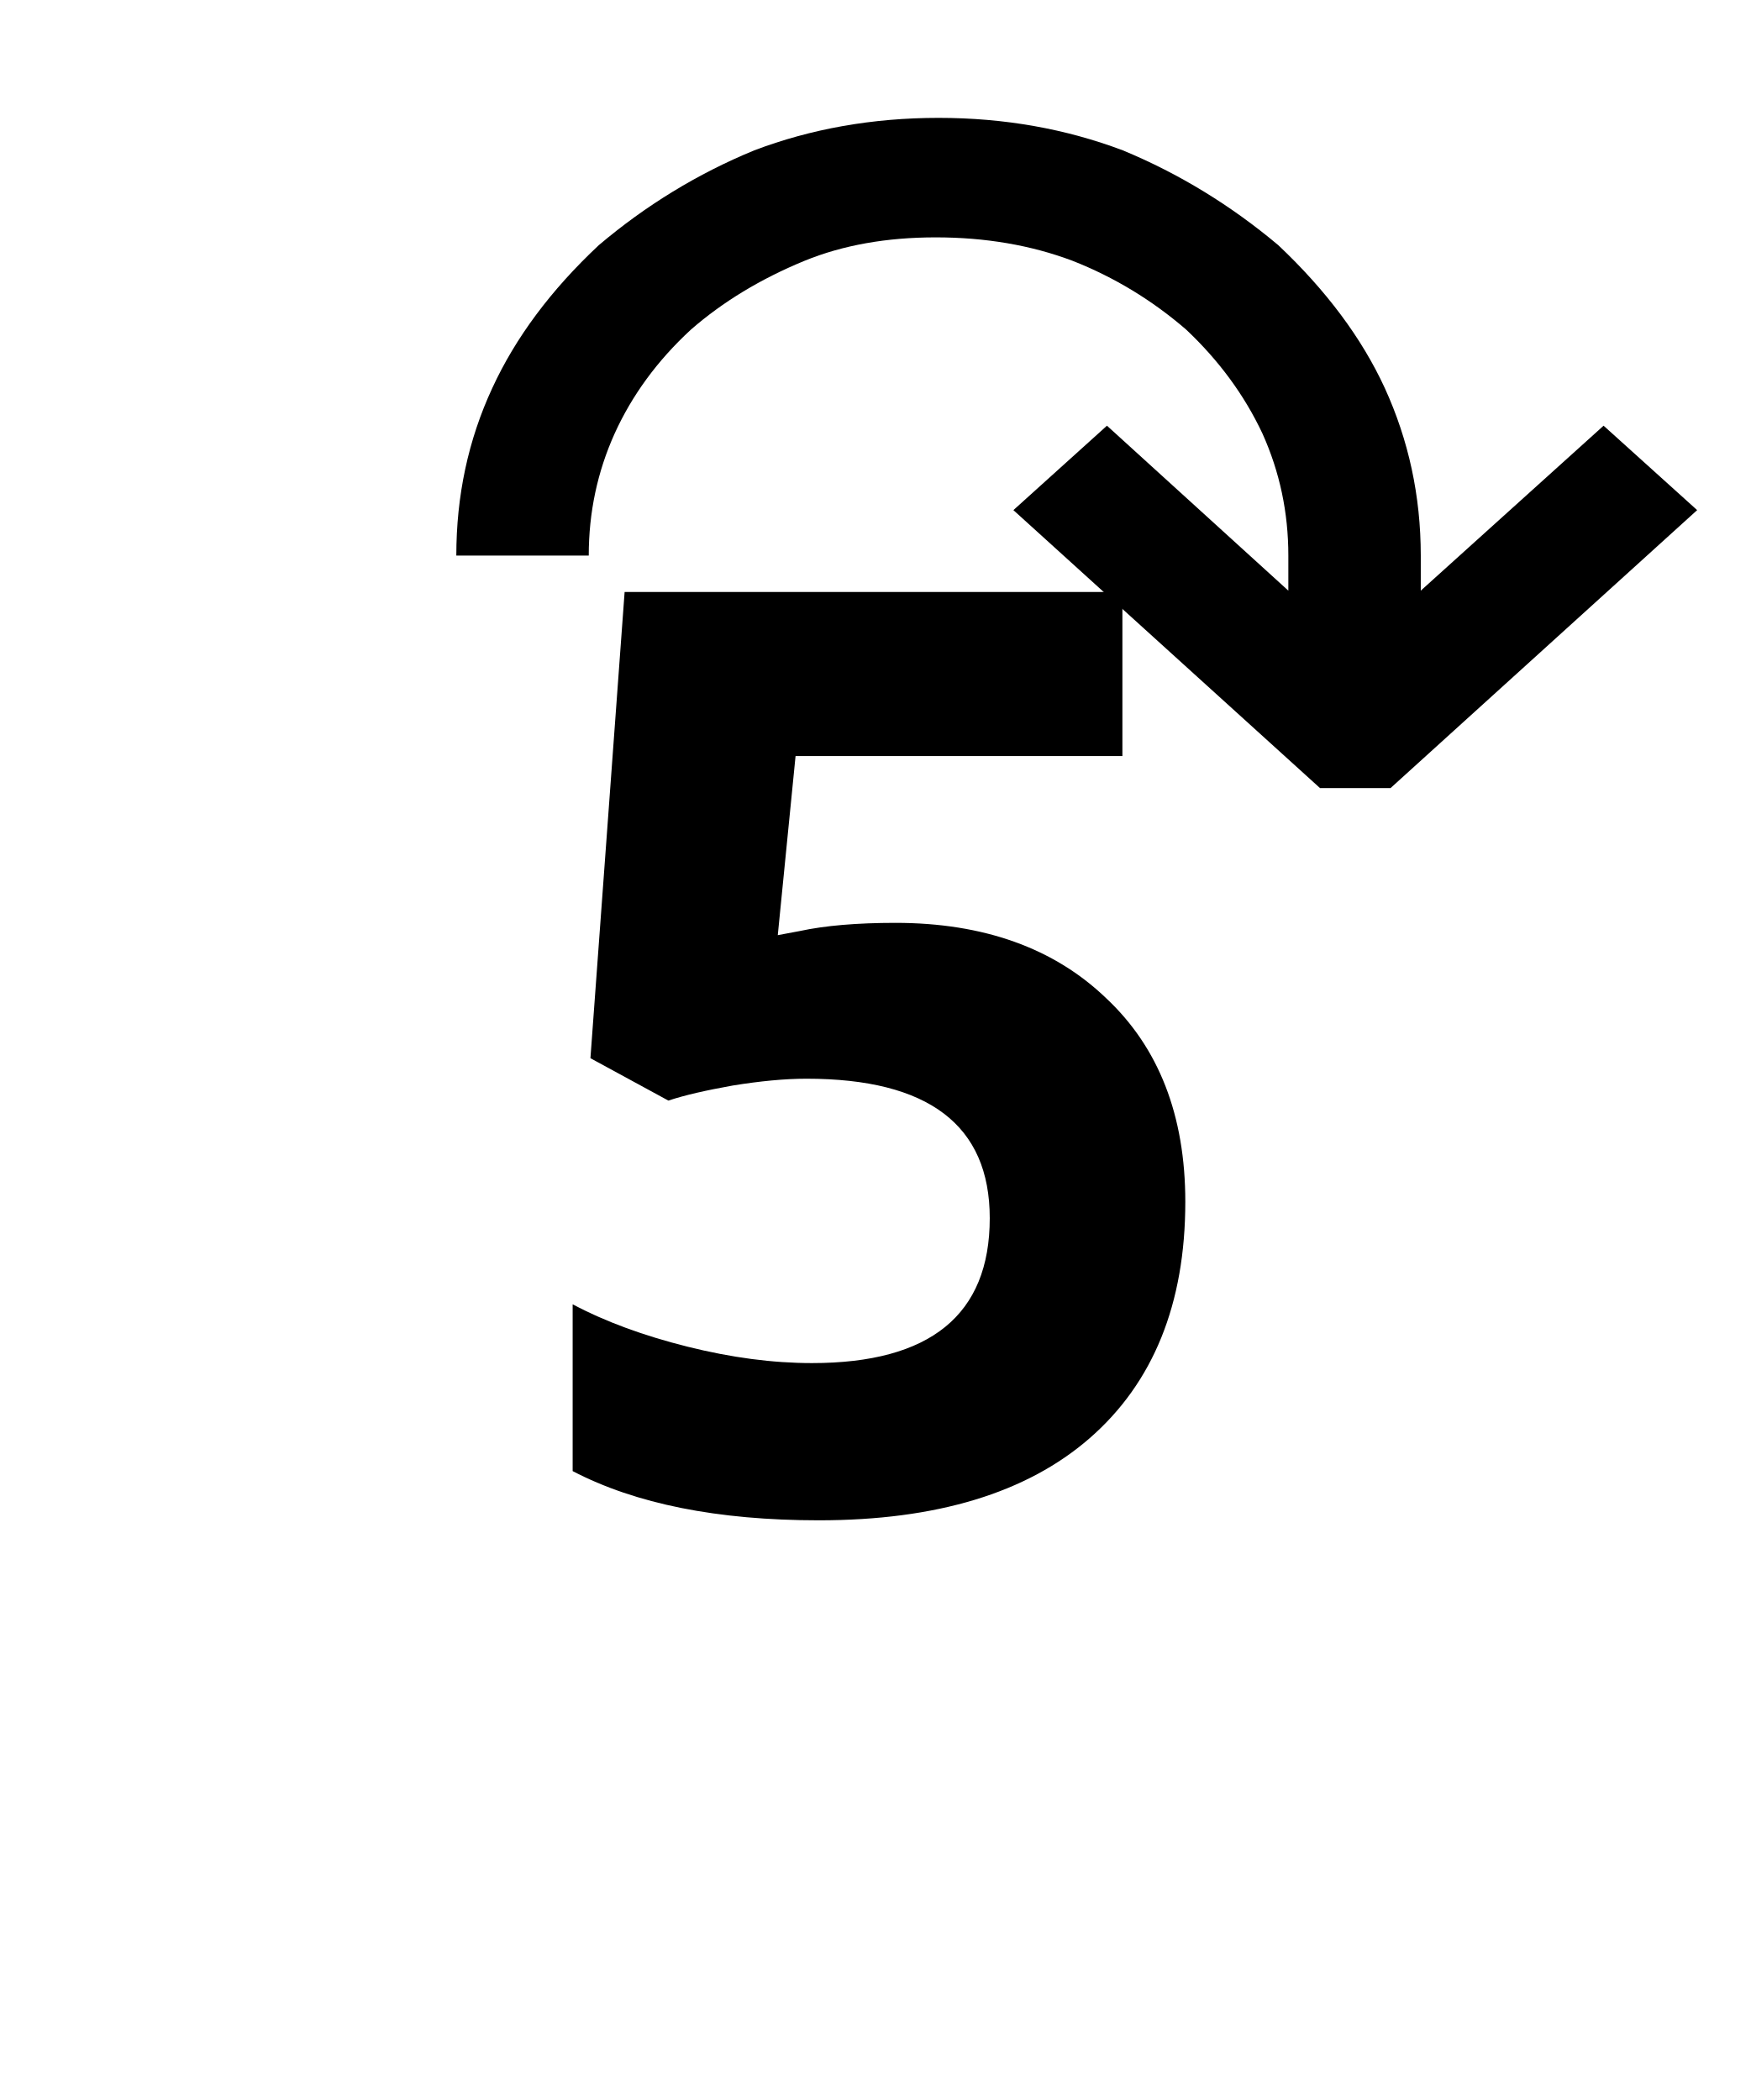
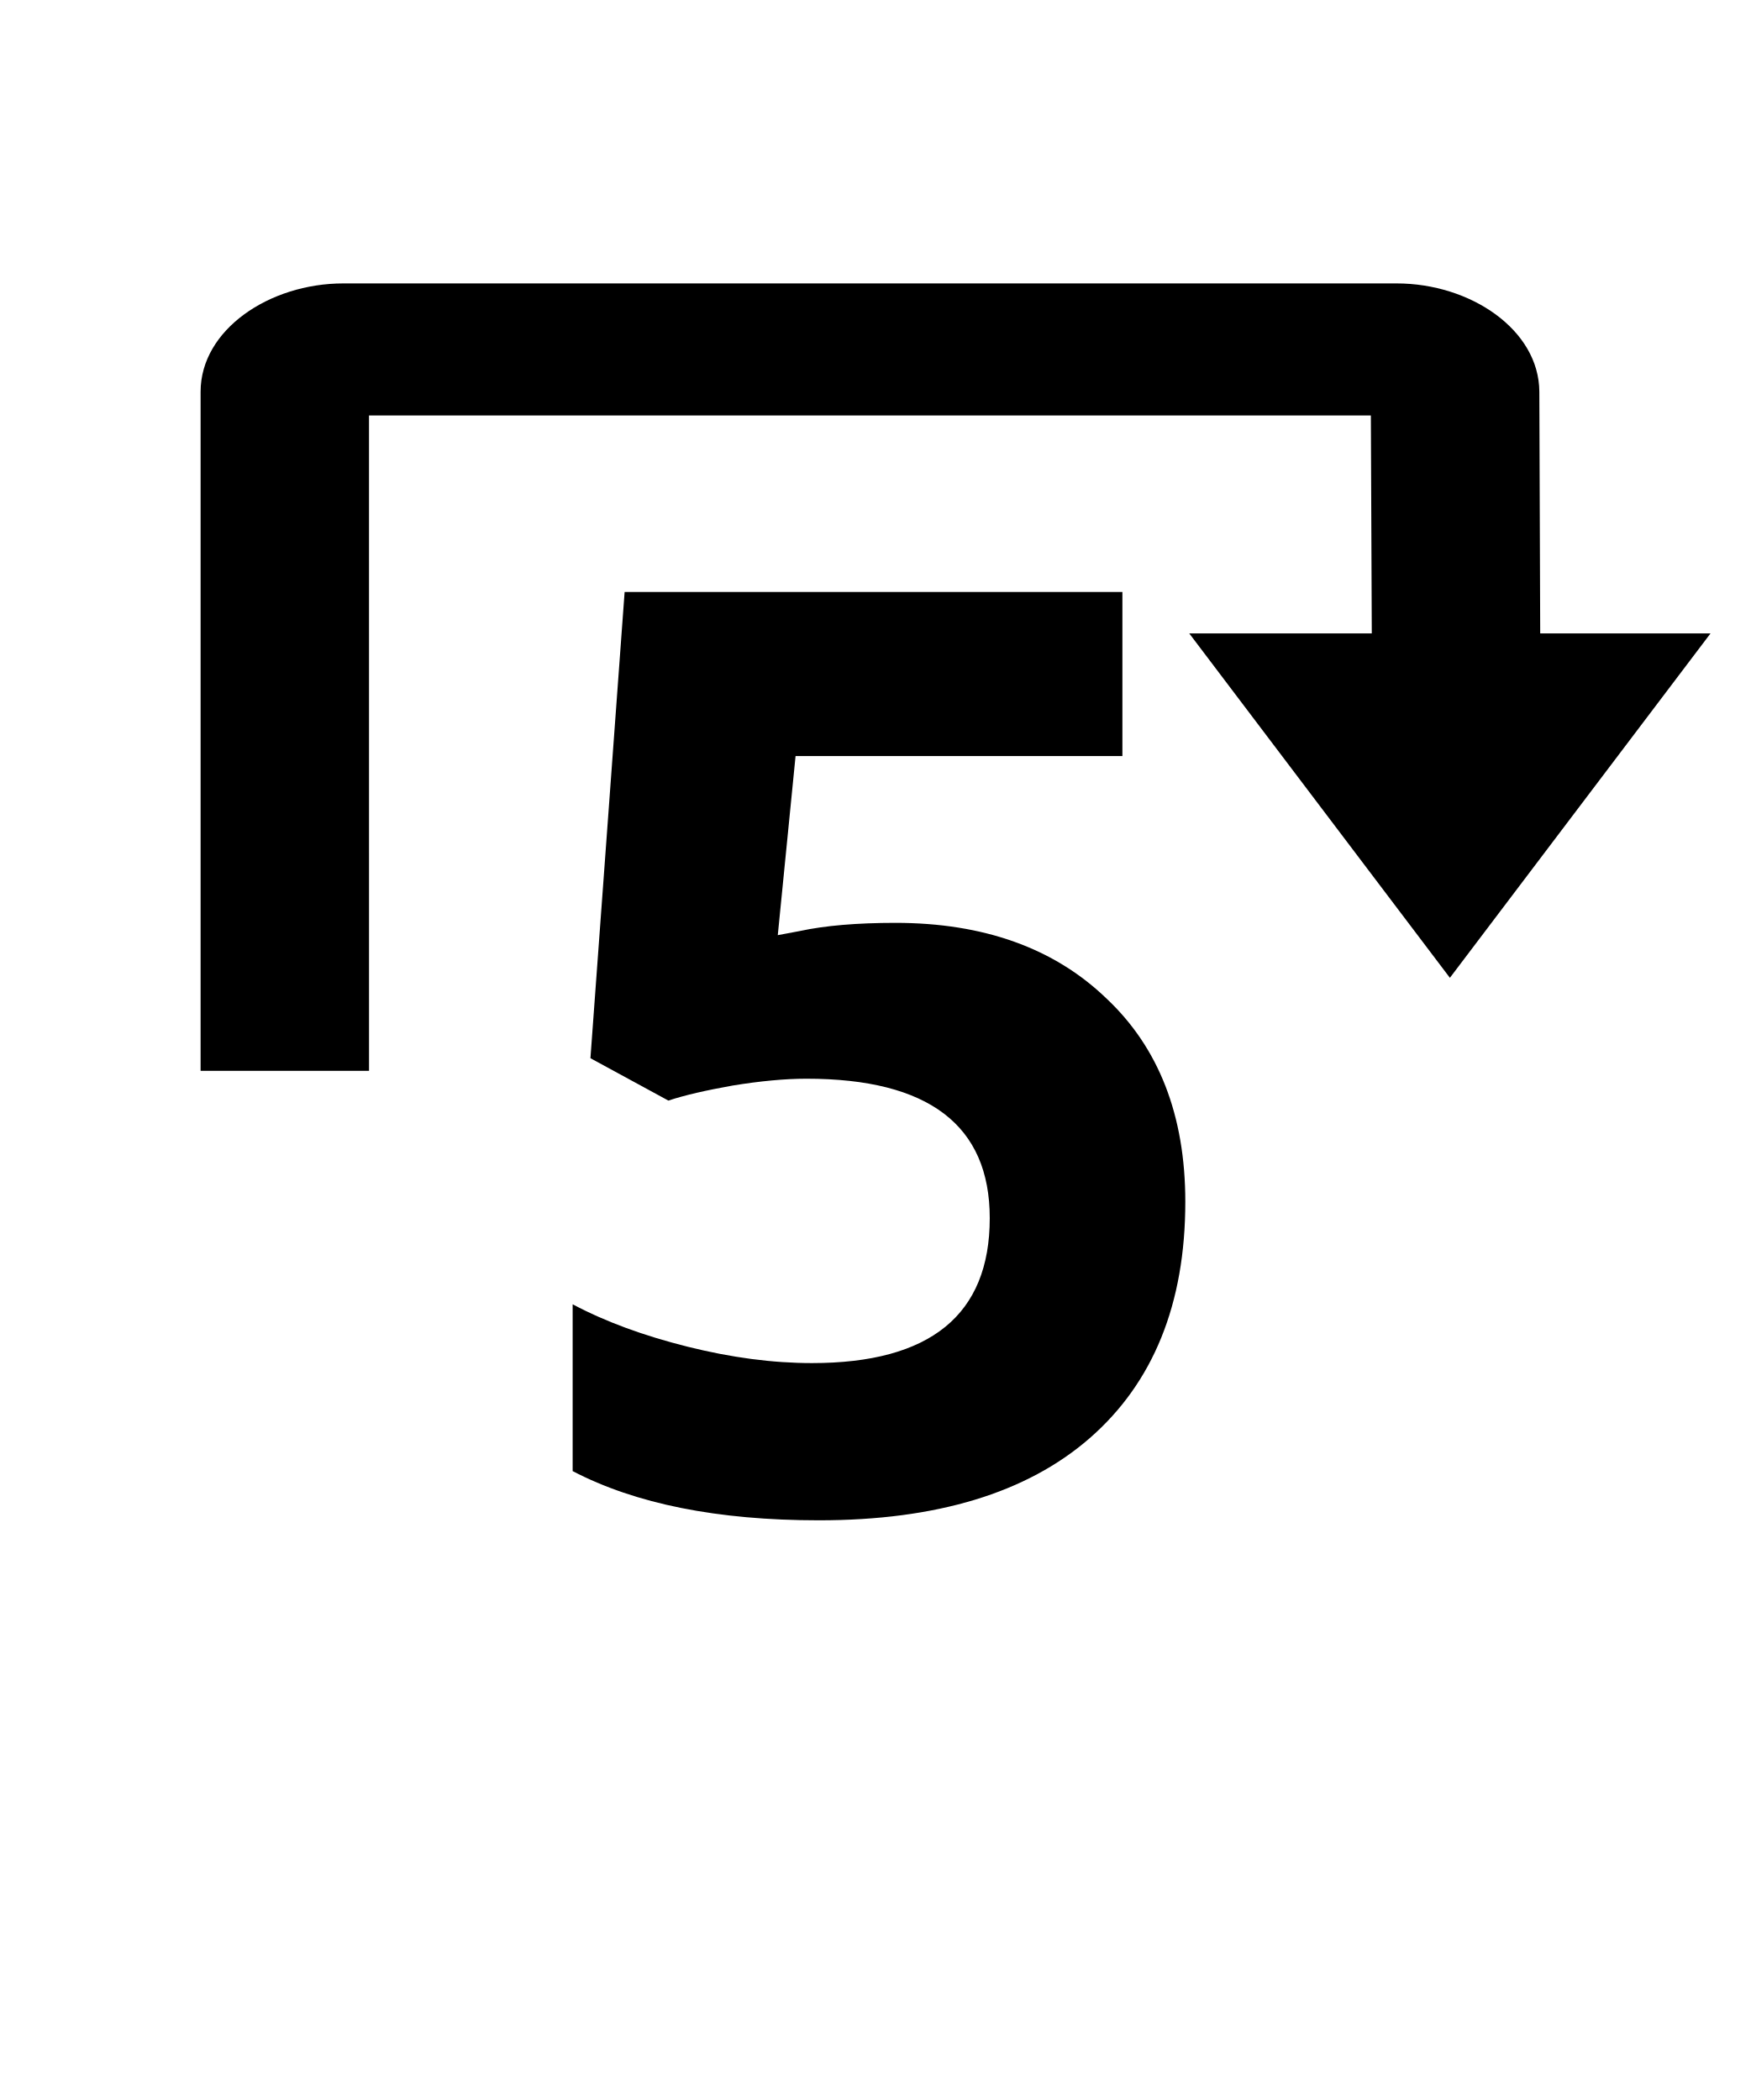
<svg xmlns="http://www.w3.org/2000/svg" id="svg6" version="1.1" height="48" width="40" viewBox="0 0 20 24">
  <defs id="defs10">
    <marker style="overflow:visible" id="marker1312" refX="0.0" refY="0.0" orient="auto">
      <path transform="scale(0.3) translate(-2.3,0)" d="M 8.719,4.034 L -2.207,0.016 L 8.719,-4.002 C 6.973,-1.63 6.983,1.616 8.719,4.034 z " style="fill-rule:evenodd;stroke-width:0.625;stroke-linejoin:round;stroke:#000000;stroke-opacity:1;fill:#000000;fill-opacity:1" id="path1310" />
    </marker>
    <marker style="overflow:visible" id="Arrow2Sstart" refX="0.0" refY="0.0" orient="auto">
      <path transform="scale(0.3) translate(-2.3,0)" d="M 8.719,4.034 L -2.207,0.016 L 8.719,-4.002 C 6.973,-1.63 6.983,1.616 8.719,4.034 z " style="fill-rule:evenodd;stroke-width:0.625;stroke-linejoin:round;stroke:#000000;stroke-opacity:1;fill:#000000;fill-opacity:1" id="path886" />
    </marker>
    <marker style="overflow:visible" id="Arrow1Sstart" refX="0.0" refY="0.0" orient="auto">
      <path transform="scale(0.2) translate(6,0)" style="fill-rule:evenodd;stroke:#000000;stroke-width:1pt;stroke-opacity:1;fill:#000000;fill-opacity:1" d="M 0.0,0.0 L 5.0,-5.0 L -12.5,0.0 L 5.0,5.0 L 0.0,0.0 z " id="path868" />
    </marker>
    <marker style="overflow:visible" id="Arrow2Lstart" refX="0.0" refY="0.0" orient="auto">
      <path transform="scale(1.1) translate(1,0)" d="M 8.719,4.034 L -2.207,0.016 L 8.719,-4.002 C 6.973,-1.63 6.983,1.616 8.719,4.034 z " style="fill-rule:evenodd;stroke-width:0.625;stroke-linejoin:round;stroke:#000000;stroke-opacity:1;fill:#000000;fill-opacity:1" id="path874" />
    </marker>
  </defs>
-   <text xml:space="preserve" style="font-style:normal;font-weight:normal;font-size:40px;line-height:1.25;font-family:sans-serif;letter-spacing:0px;word-spacing:0px;fill:#000000;fill-opacity:1;stroke:none" x="5.826" y="17.235" id="text1">
-     <tspan id="tspan1" x="5.826" y="17.235" style="font-style:normal;font-variant:normal;font-weight:bold;font-stretch:normal;font-size:14.667px;font-family:'Open Sans';-inkscape-font-specification:'Open Sans Bold';fill:#000000;fill-opacity:1">5</tspan>
+   <text xml:space="preserve" style="font-style:normal;font-weight:normal;font-size:40px;line-height:1.25;font-family:sans-serif;letter-spacing:0px;word-spacing:0px;fill:#000000;fill-opacity:1;stroke:none" x="5.826" y="17.235" id="text836-5">
+     <tspan id="tspan834-8" x="5.826" y="17.235" style="font-style:normal;font-variant:normal;font-weight:bold;font-stretch:normal;font-size:14.667px;font-family:'Open Sans';-inkscape-font-specification:'Open Sans Bold';fill:#000000;fill-opacity:1">5</tspan>
  </text>
-   <text xml:space="preserve" style="font-style:normal;font-weight:normal;font-size:17.333px;line-height:1.25;font-family:sans-serif;letter-spacing:0px;word-spacing:0px;fill:#000000;fill-opacity:1;stroke:none;stroke-width:1.697" x="4.283" y="12.997" id="text836-5" transform="scale(1.052615,0.9500151)">
-     <tspan id="tspan834-8" x="4.283" y="12.997" style="font-style:normal;font-variant:normal;font-weight:normal;font-stretch:normal;font-size:17.333px;font-family:'Droid Sans';-inkscape-font-specification:'Droid Sans';fill:#000000;fill-opacity:1;stroke-width:1.697">↷</tspan>
-   </text>
+   <g id="g1717">
+     <path d="m 17.6,7.805 h -1.924 l -0.013,-3.057 H 4.216 l 3.67e-4,7.49 H 2.292 L 2.292,4.477 c -3.44e-5,-0.708 0.785,-1.238 1.631,-1.238 h 12.034 c 0.846,0 1.628,0.531 1.631,1.238 z" color="#000000" color-rendering="auto" dominant-baseline="auto" image-rendering="auto" shape-rendering="auto" solid-color="#000000" stop-color="#000000" style="font-variant-ligatures:normal;font-variant-position:normal;font-variant-caps:normal;font-variant-numeric:normal;font-variant-alternates:normal;font-variant-east-asian:normal;font-feature-settings:normal;font-variation-settings:normal;text-indent:0;text-decoration-line:none;text-decoration-style:solid;text-decoration-color:#000000;text-transform:none;text-orientation:mixed;white-space:normal;shape-padding:0;shape-margin:0;inline-size:0;isolation:auto;mix-blend-mode:normal;stroke-width:1.129;stroke-miterlimit:4;stroke-dasharray:none" id="path2" />
+     <path d="M 16.566,11.175 19.544,7.239 H 13.588 Z" id="path4" style="stroke-width:0.723" />
+   </g>
</svg>
